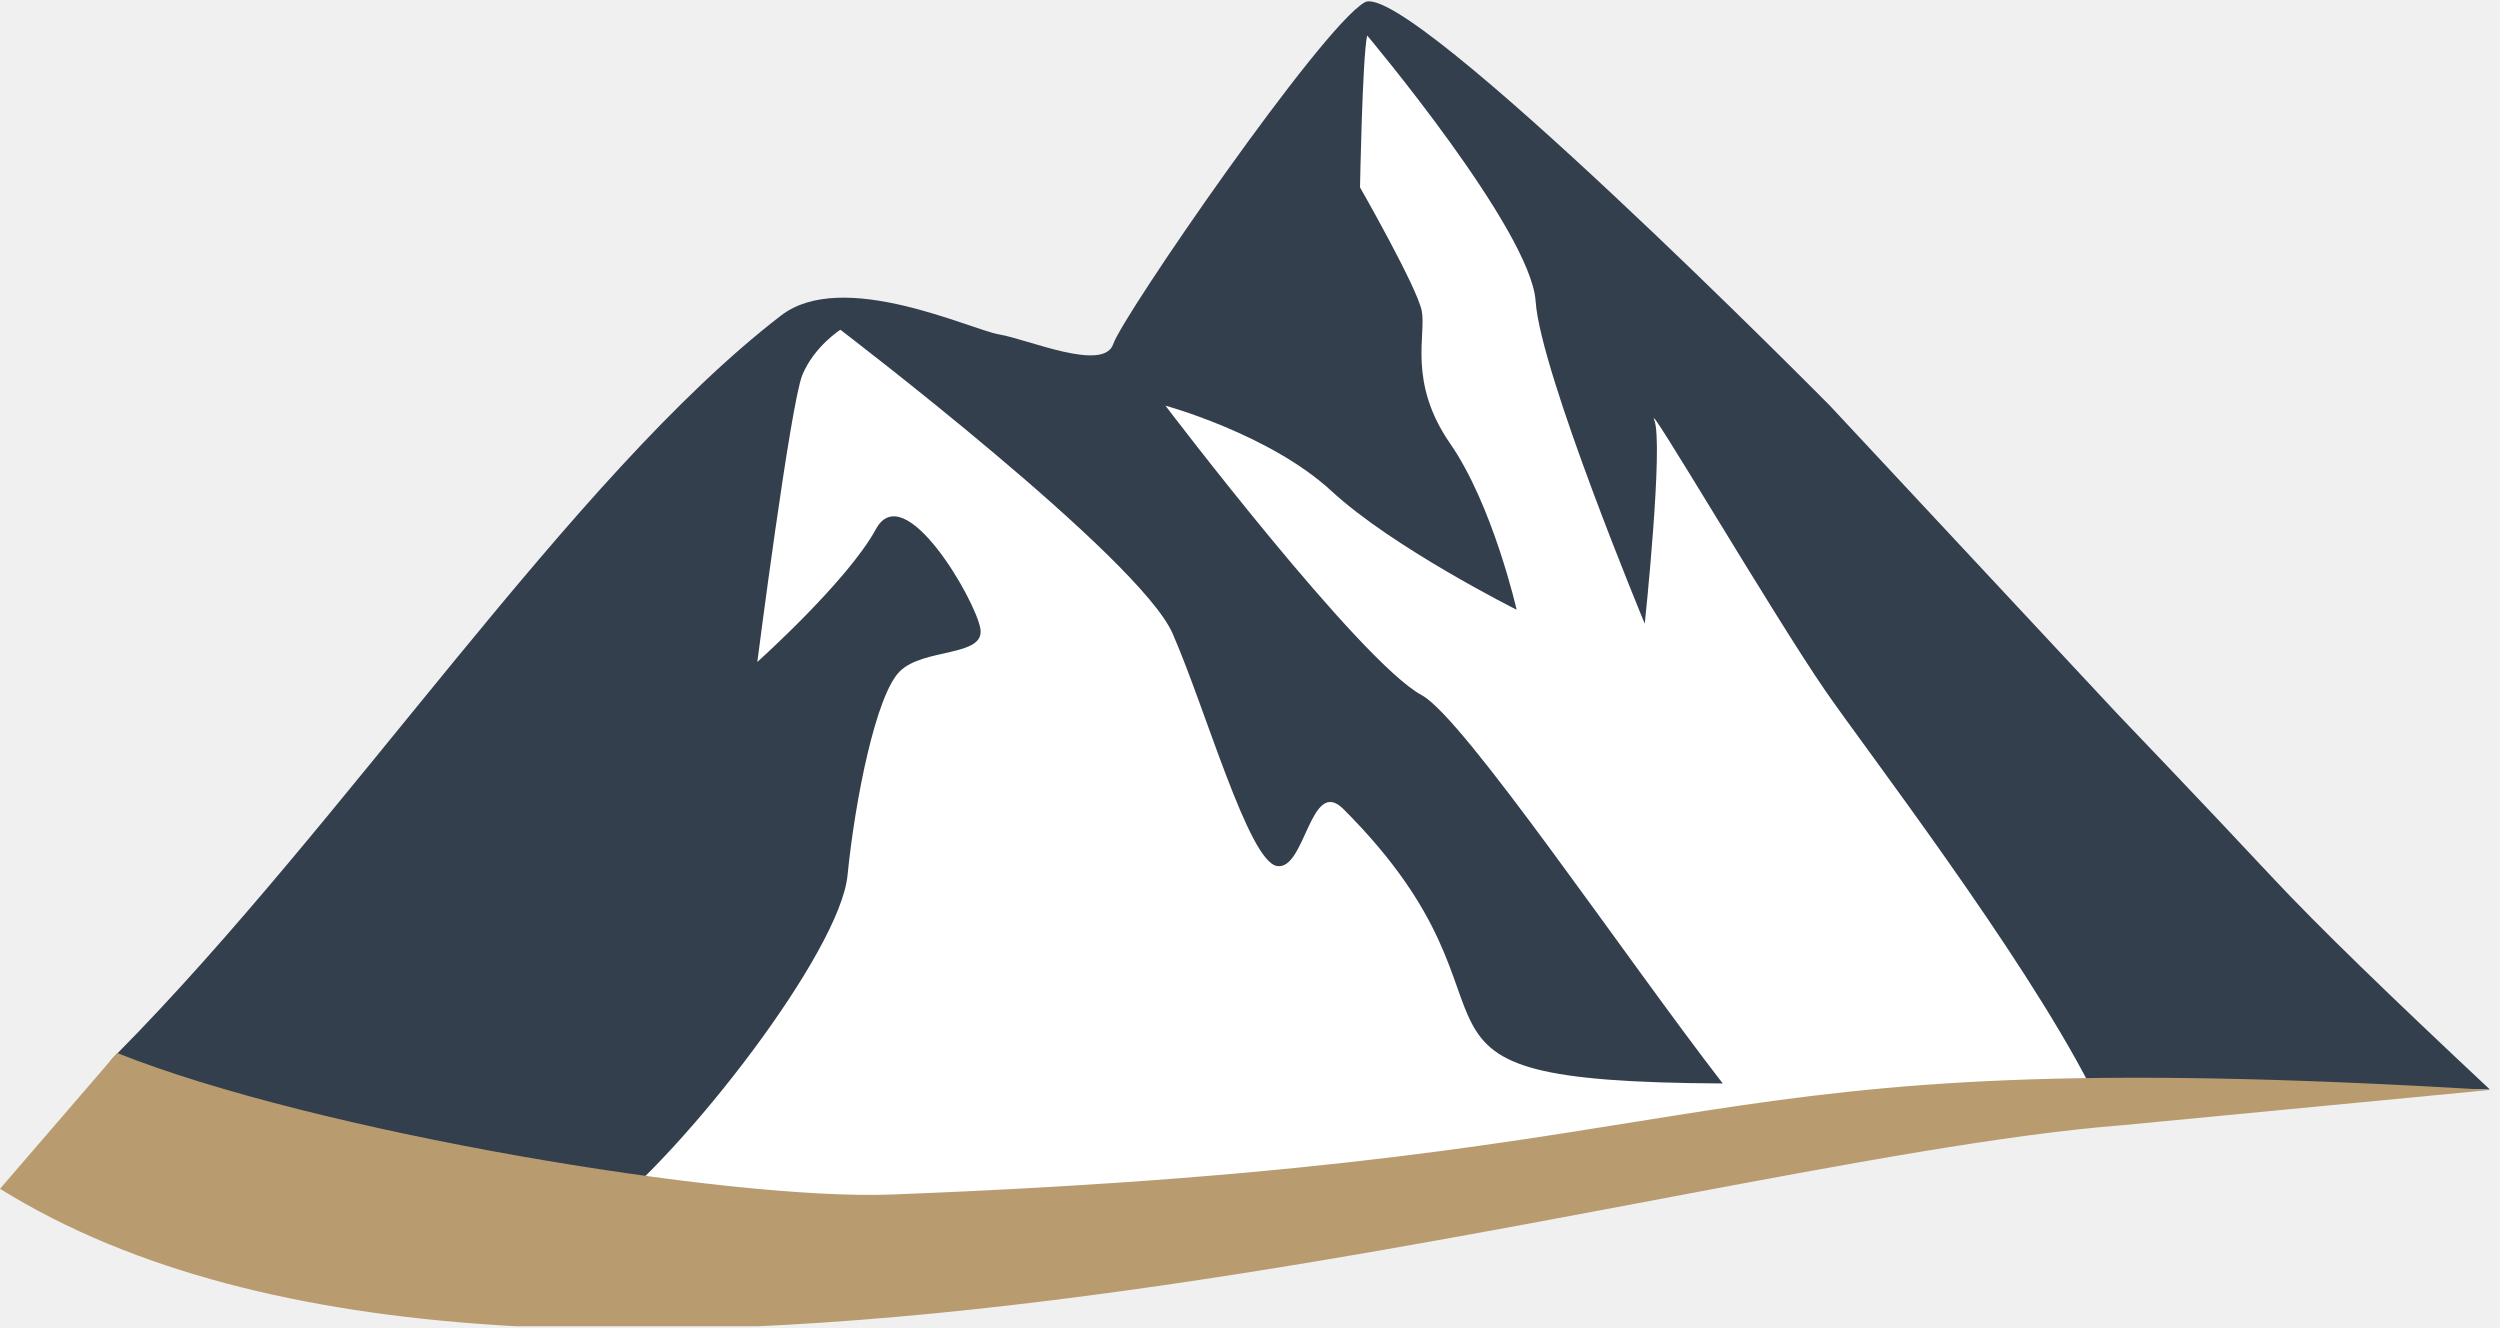
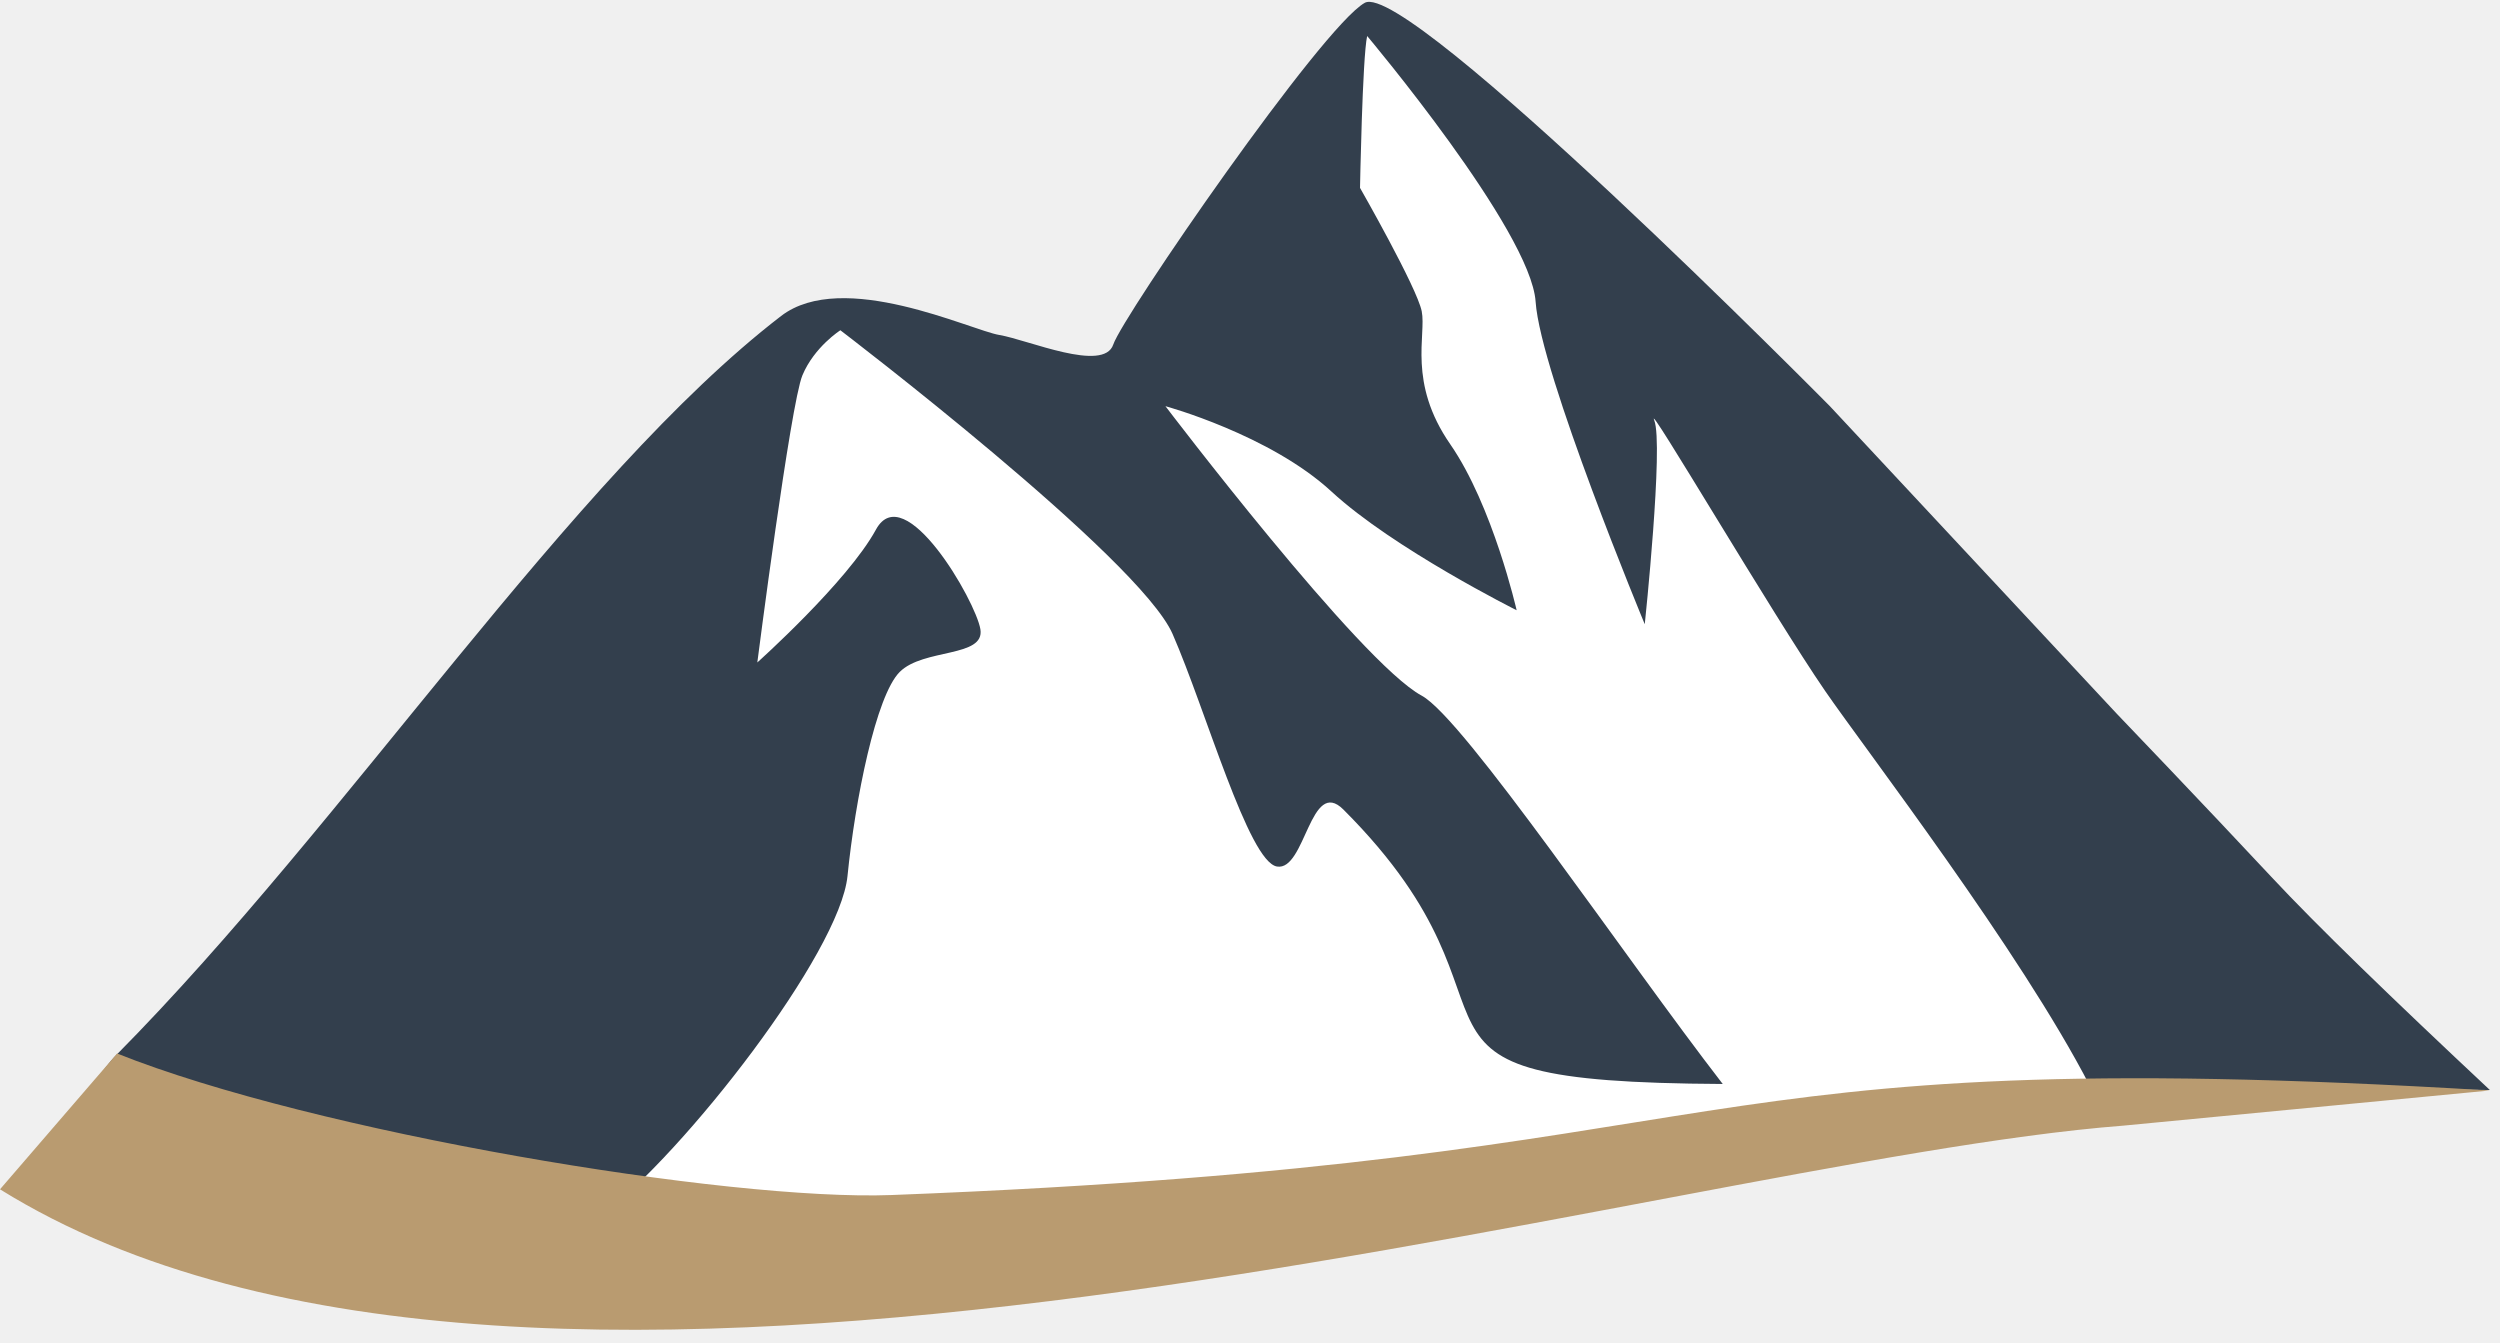
- <svg xmlns="http://www.w3.org/2000/svg" width="100%" height="100%" viewBox="0 0 162 86" version="1.1" xml:space="preserve" style="fill-rule:evenodd;clip-rule:evenodd;stroke-linejoin:round;stroke-miterlimit:1.414;">
-   <g id="Artboard1" transform="matrix(0.88868,0,0,1,0,0)">
+ <svg xmlns="http://www.w3.org/2000/svg" width="100%" height="100%" viewBox="0 0 162 87" version="1.1" xml:space="preserve" style="fill-rule:evenodd;clip-rule:evenodd;stroke-linejoin:round;stroke-miterlimit:1.414;">
+   <g id="Artboard1" transform="matrix(0.88868,0,0,1.00267,0,0)">
    <rect x="0" y="0" width="181.697" height="85.942" style="fill:none;" />
    <clipPath id="_clip1">
      <rect x="0" y="0" width="181.697" height="85.942" />
    </clipPath>
    <g clip-path="url(#_clip1)">
-       <g transform="matrix(0.272479,0,0,0.242146,-55.6503,23.2496)">
+       <g transform="matrix(0.272479,0,0,0.241502,-55.6503,23.2209)">
        <g transform="matrix(4.10852,0,0,4.08461,7.26622,-2236.38)">
          <path d="M100.173,545.84C104.135,542.793 112.817,547.45 114.567,548.062C121.843,550.607 121.509,547.669 121.509,547.669C121.509,547.669 136.517,523.886 137.98,525.44C134.512,521.471 168.56,552.595 168.56,552.595L199.688,595.46L98.089,603.723L54.366,596.151C55.392,595.191 56.105,594.2 57.13,593.165C71.878,578.27 86.73,556.181 100.173,545.84Z" style="fill:white;" />
        </g>
        <g transform="matrix(4.16667,0,0,4.16667,-4.12974,-2285.92)">
          <path d="M100.173,545.84C104.135,542.793 112.365,546.755 114.194,547.059C116.022,547.364 120.899,549.498 121.509,547.669C122.119,545.84 134.92,527.247 137.663,525.724C140.407,524.199 167.534,551.632 167.534,551.632L185.944,571.368C185.944,571.368 191.61,577.279 195.877,581.851C198.855,585.042 203.572,589.602 209.922,595.551L184.23,595.287C179.756,586.612 169.801,573.662 167.227,569.919C163.874,565.042 155.644,551.022 156.254,552.545C156.864,554.069 155.644,565.636 155.644,565.636C155.644,565.636 148.939,549.498 148.634,544.925C148.329,540.353 137.814,527.856 137.814,527.856C137.509,529.228 137.356,537.61 137.356,537.61C137.356,537.61 141.014,544.011 141.319,545.535C141.624,547.059 140.405,550.107 143.147,554.069C145.891,558.032 147.415,564.737 147.415,564.737C147.415,564.737 139.49,560.775 135.527,557.117C131.565,553.459 124.859,551.631 124.859,551.631C124.859,551.631 137.356,568.09 141.319,570.224C144.017,571.677 154.333,586.99 160.651,595.163C136.793,595.038 149.67,590.917 136.29,577.539C134.157,575.406 133.852,581.502 132.023,581.197C130.194,580.893 127.451,571.138 125.318,566.262C123.184,561.385 103.981,546.755 103.981,546.755C103.981,546.755 102.305,547.821 101.543,549.65C100.781,551.479 98.647,568.091 98.647,568.091C98.647,568.091 104.439,562.909 106.267,559.556C108.096,556.204 112.669,564.128 112.974,565.957C113.278,567.786 109.316,567.176 107.792,568.7C106.268,570.224 104.93,576.893 104.439,581.807C103.948,586.721 94.019,599.558 88.517,603.723L54.806,596.658C55.832,595.698 56.487,594.302 57.513,593.267C72.26,578.372 86.73,556.181 100.173,545.84Z" style="fill:rgb(51,63,77);" />
        </g>
        <g transform="matrix(3.72719,0,0,4.16667,21.5419,-2285.92)">
          <path d="M57.424,593.206C71.556,598.257 101.322,602.697 113.032,602.295C176.551,600.114 167.411,592.322 227.786,595.581L201.47,597.839C167.758,600.167 87.604,623.376 49.017,601.928L57.424,593.206Z" style="fill:rgb(185,155,112);" />
        </g>
      </g>
    </g>
  </g>
</svg>
